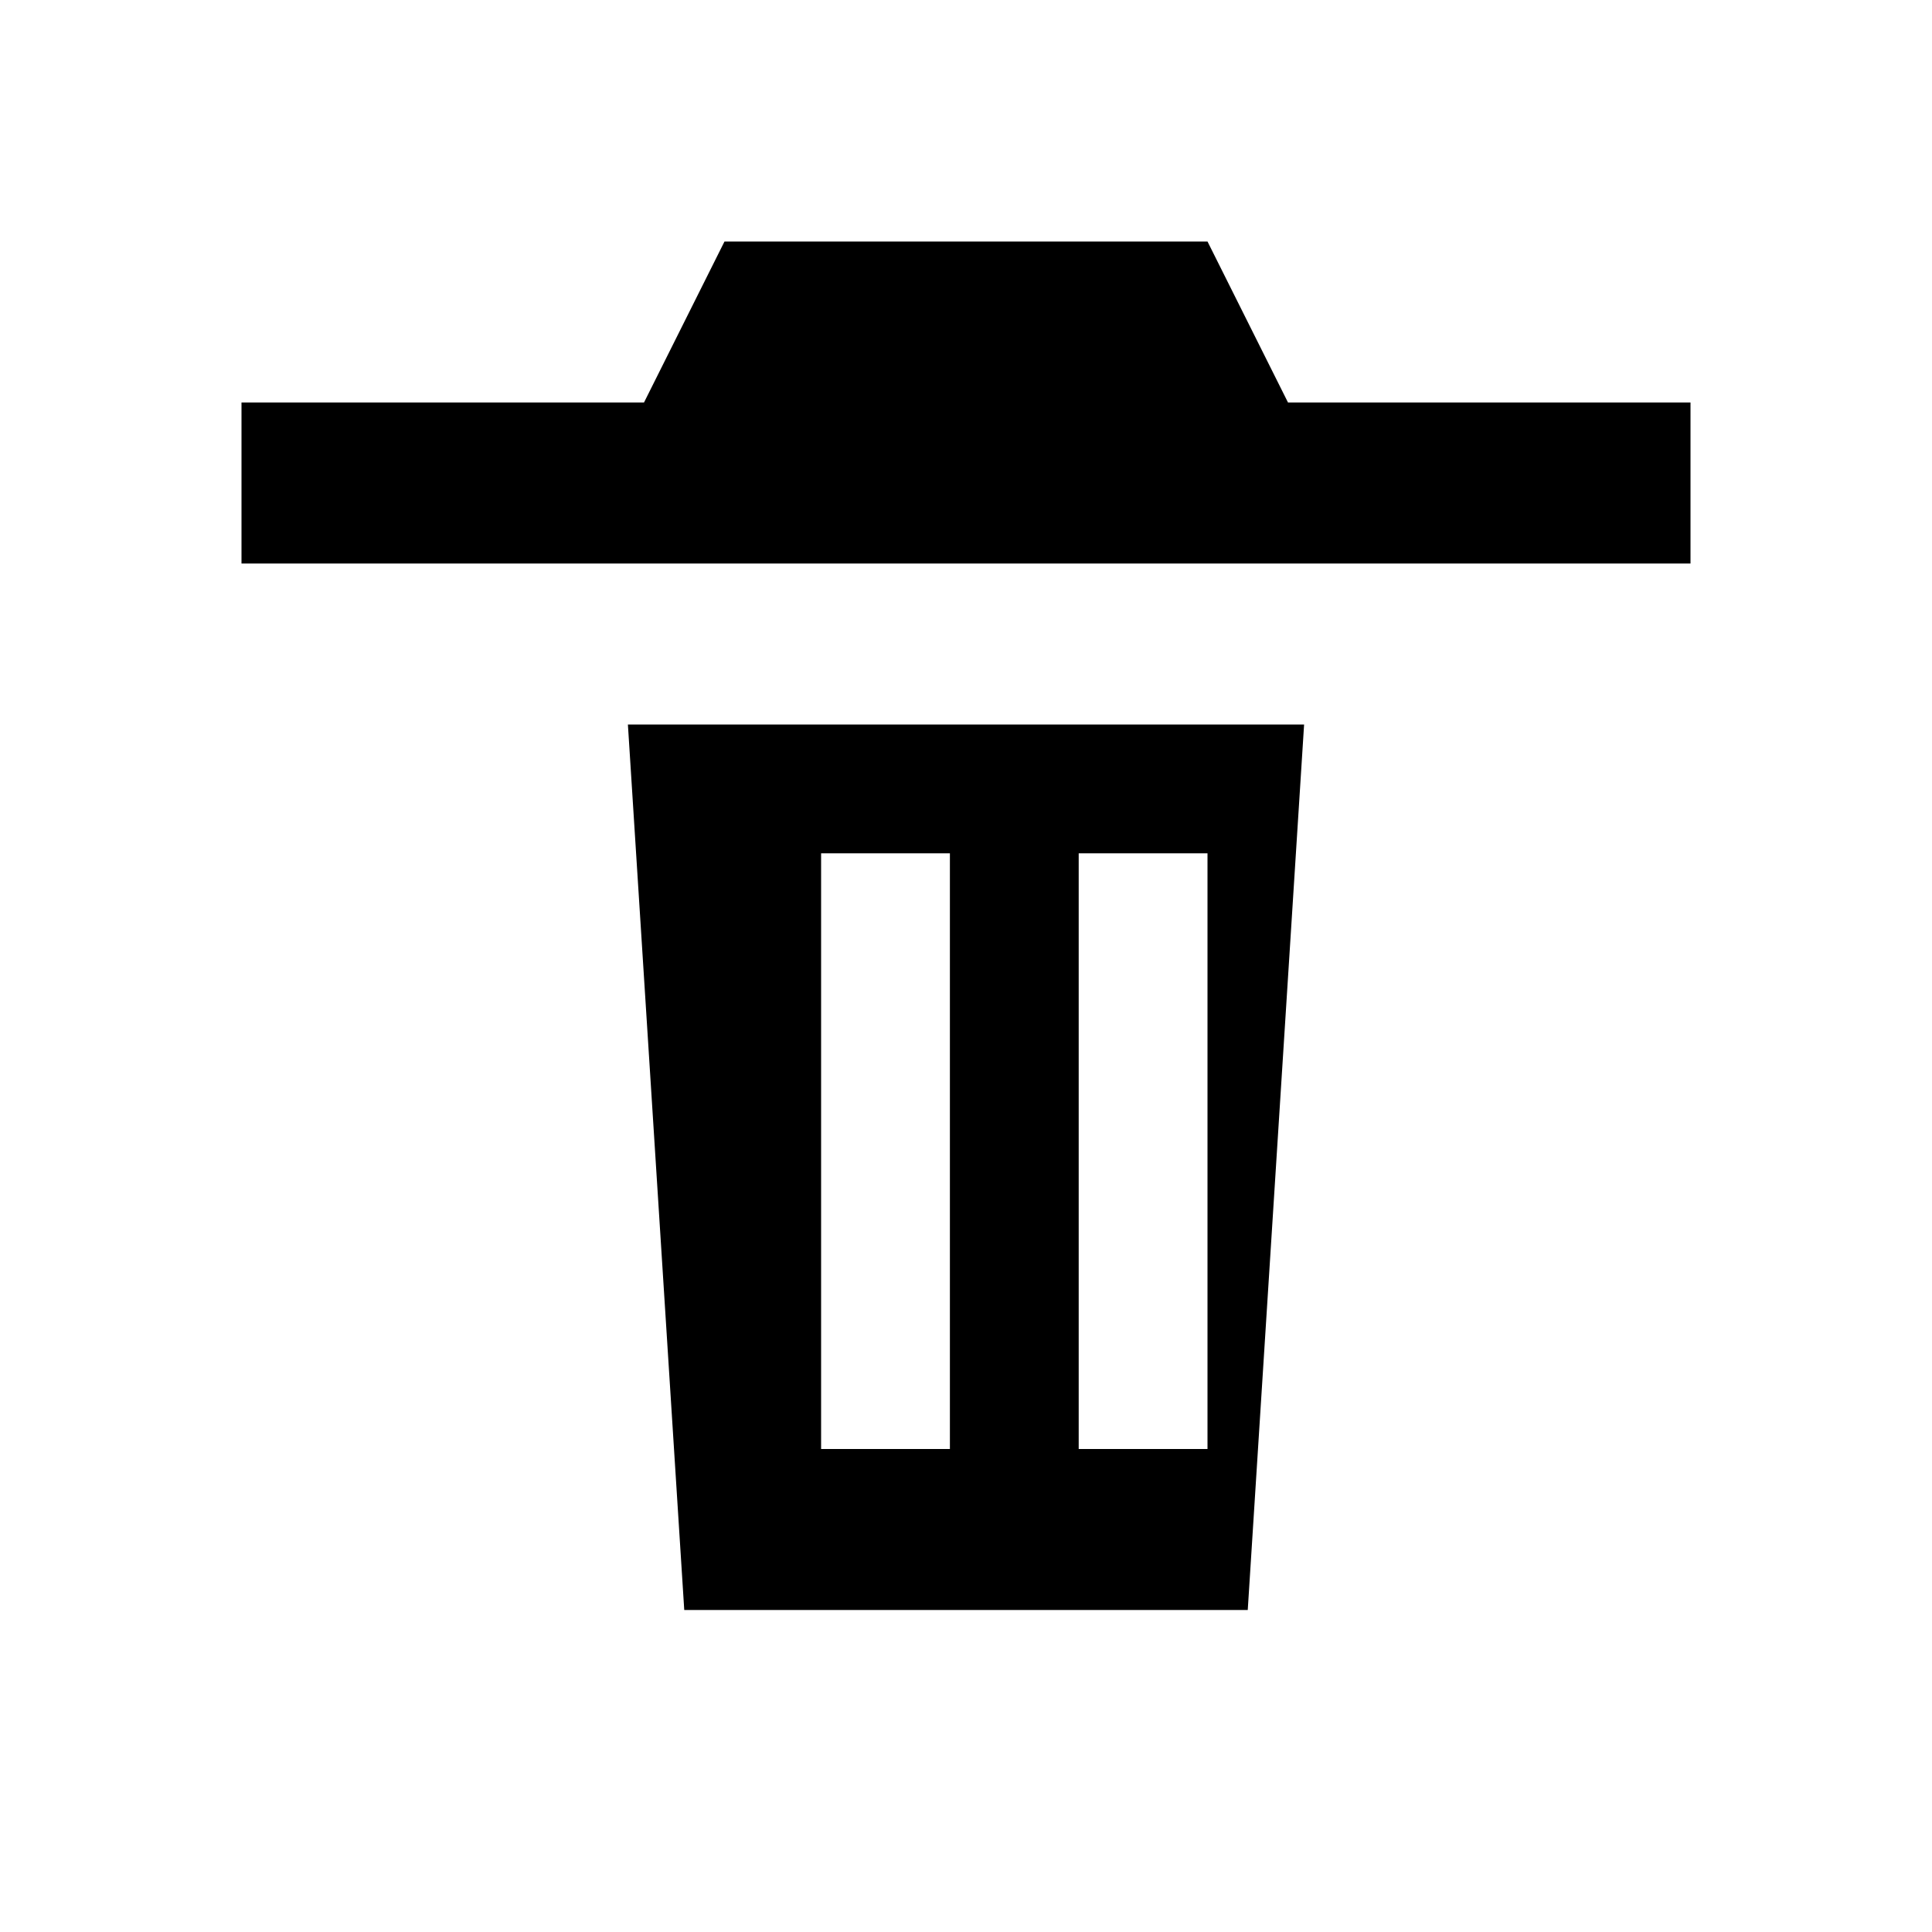
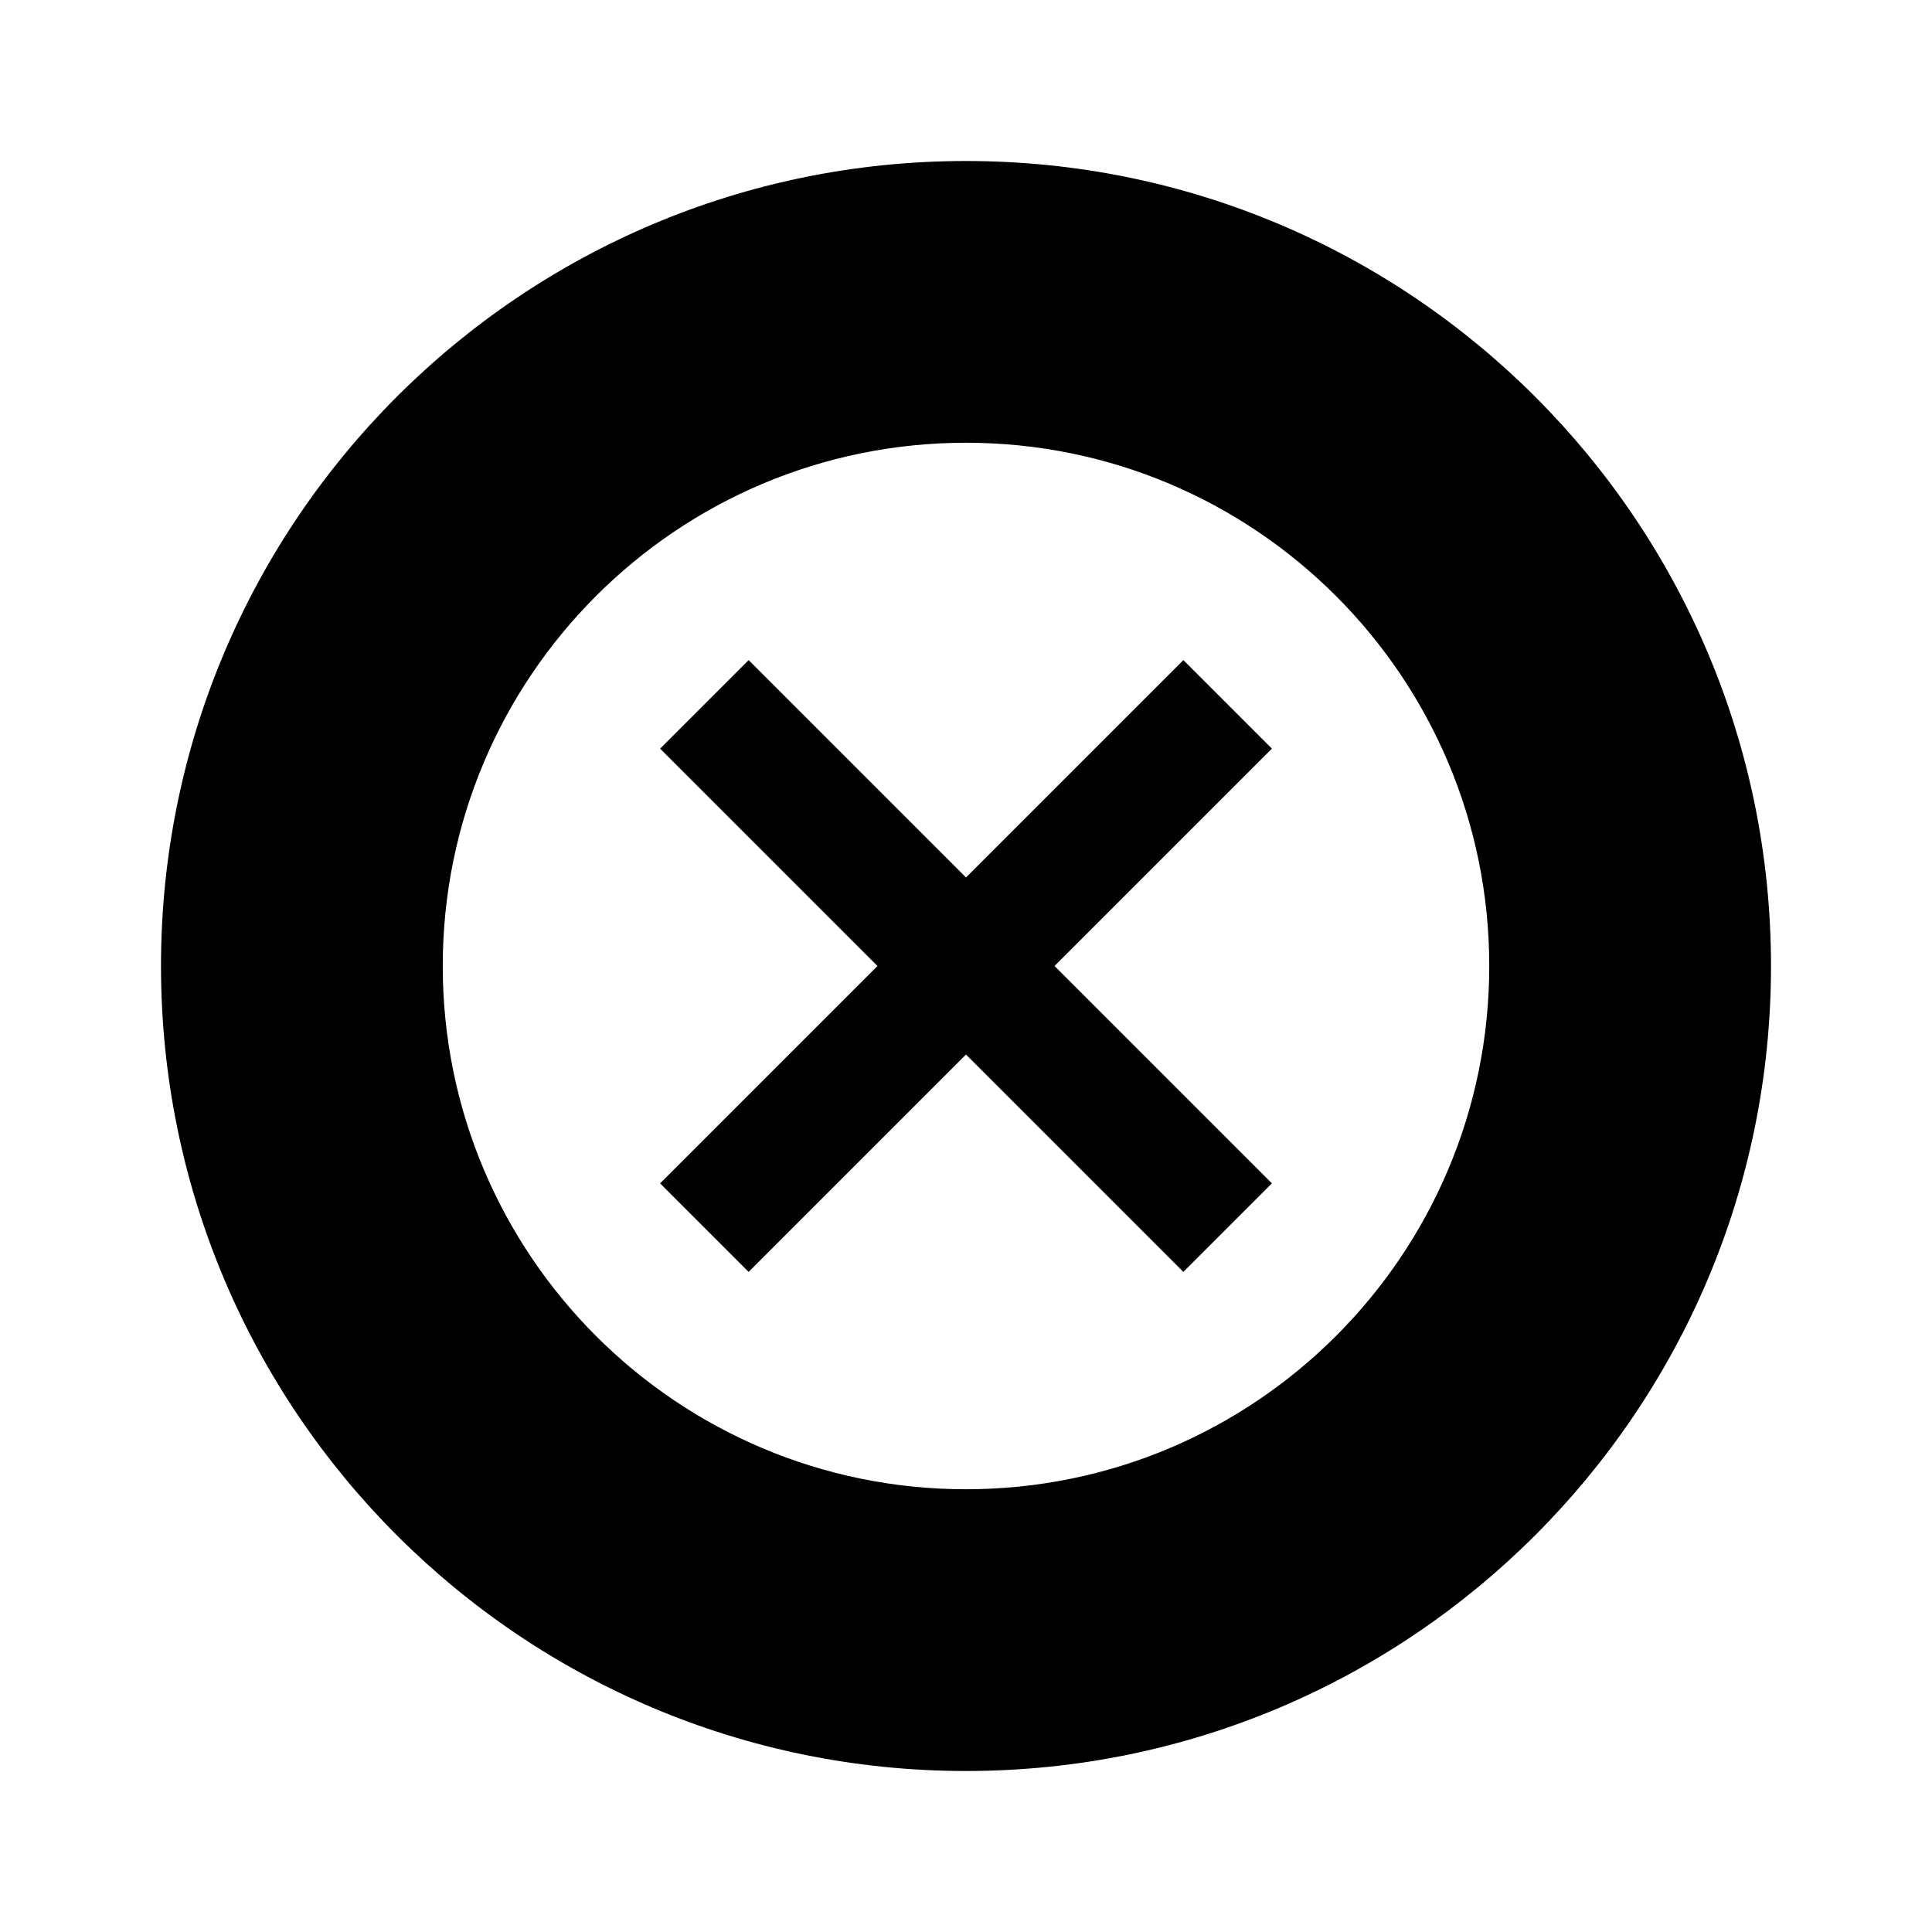
<svg xmlns="http://www.w3.org/2000/svg" viewBox="0 0 24 24" fill="#000">
-   <path fill-rule="evenodd" d="M9 3h6l1 2h5v2H3V5h5l1-2zm-1.2 6h8.4l-.7 11H8.5L7.8 9zm2.4 1.6h1.6V18H10.2v-7.4zm3.2 0H15V18h-1.6v-7.4z" />
+   <path fill-rule="evenodd" d="M2 12A10 10 0 1 1 22 12A10 10 0 1 1 2 12zM5.5 12A6.5 6.5 0 1 0 18.5 12A6.5 6.5 0 1 0 5.5 12z" />
+   <path d="M9.3 8.2 12 10.9 14.7 8.2 15.8 9.3 13.1 12 15.8 14.7 14.7 15.8 12 13.1 9.3 15.8 8.2 14.7 10.9 12 8.2 9.3z" />
</svg>
